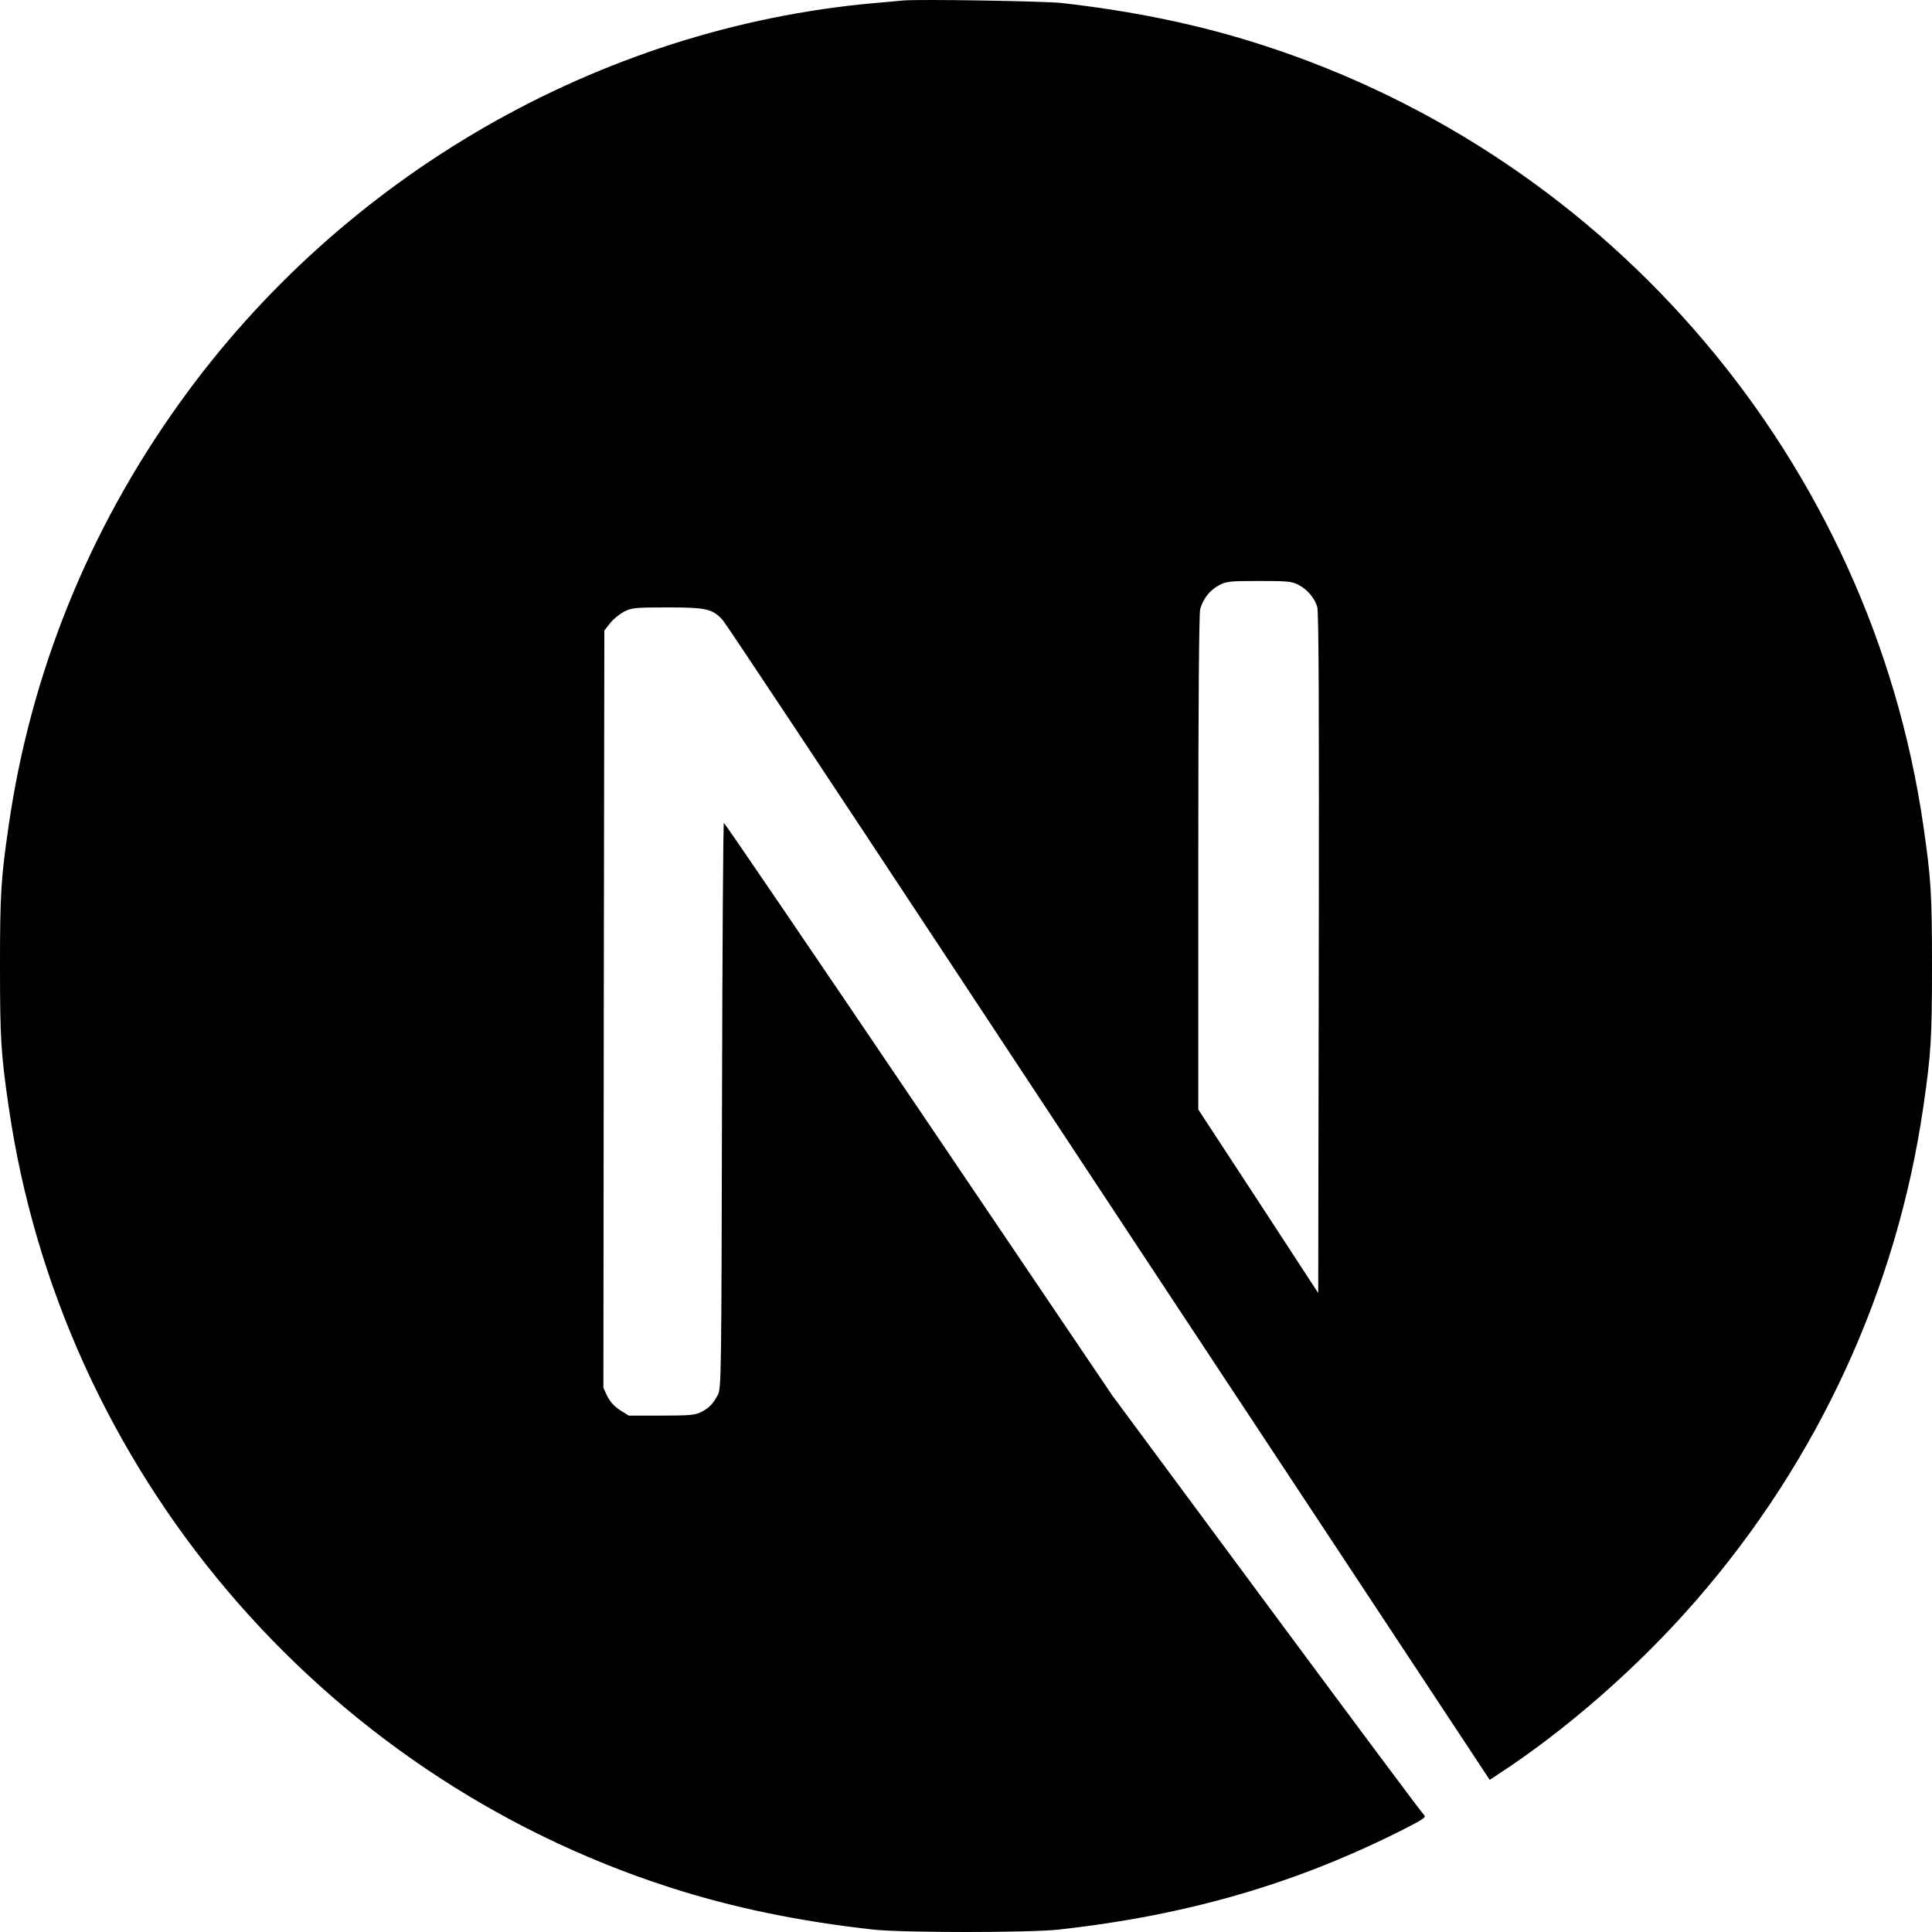
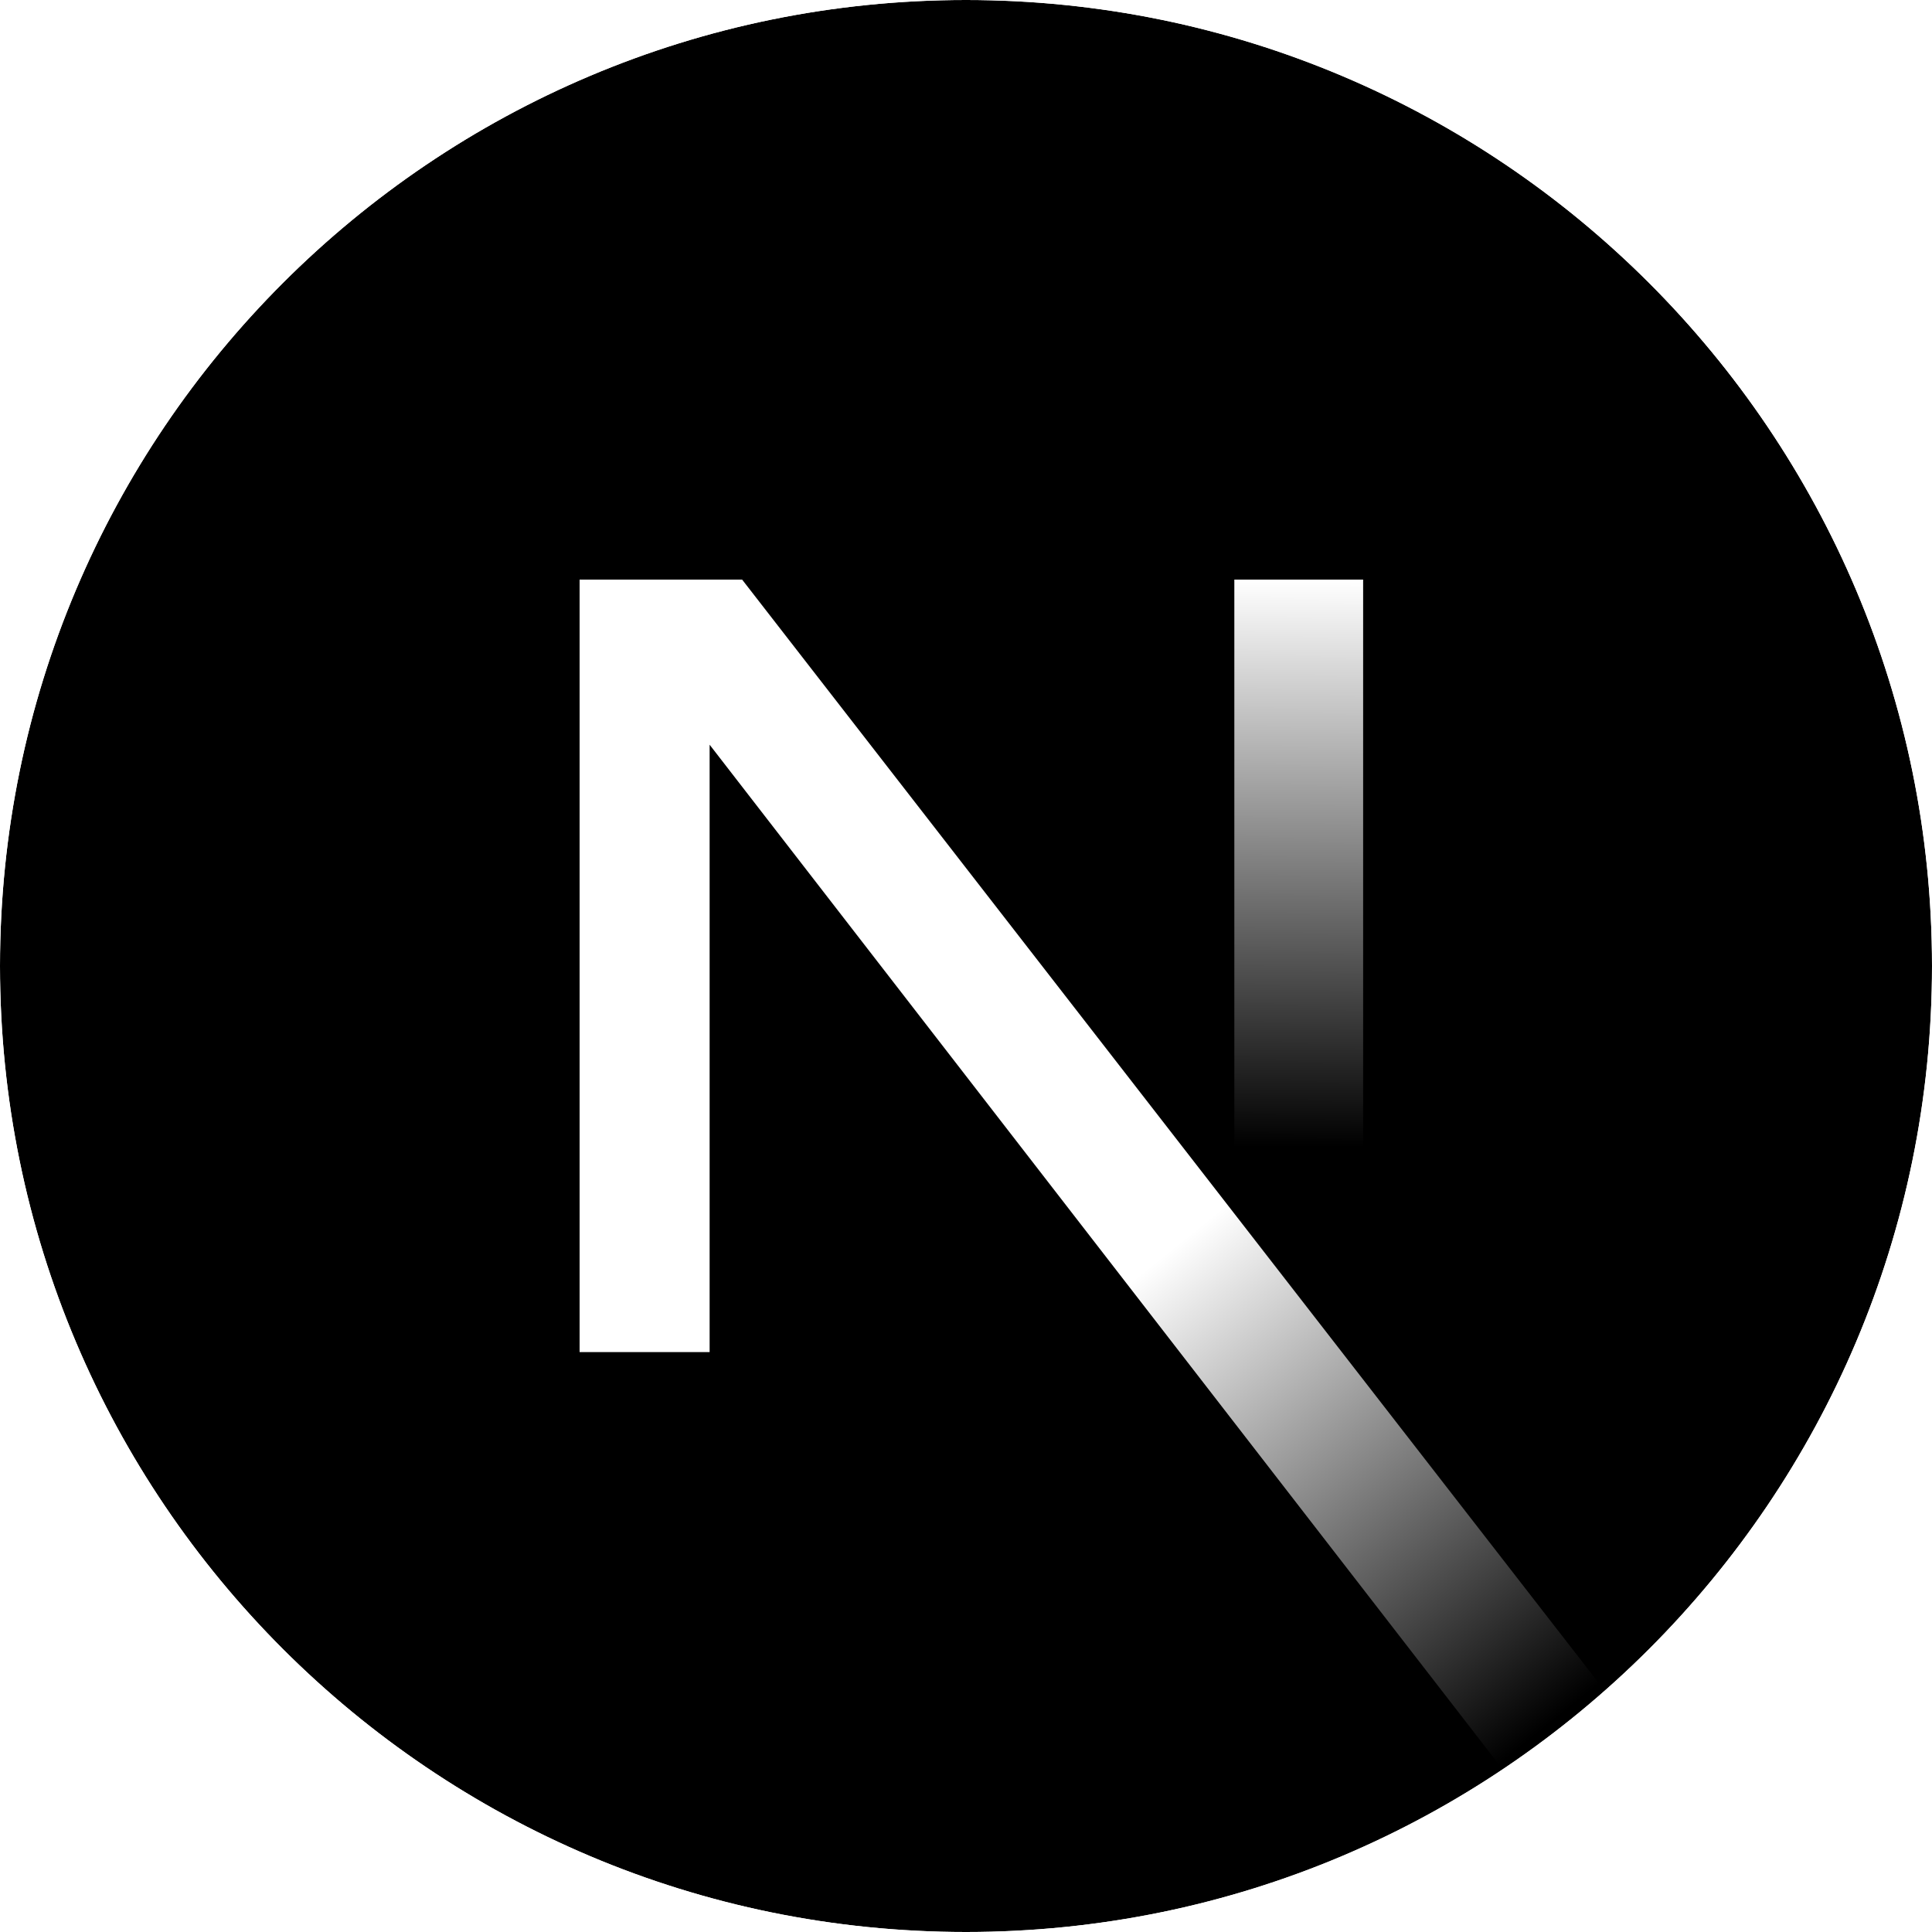
- <svg xmlns="http://www.w3.org/2000/svg" width="1000" height="1000" viewBox="0 0 1000 1000" fill="none">
-   <path d="M467.253 0.269C465.103 0.465 458.26 1.149 452.102 1.637C310.068 14.441 177.028 91.067 92.766 208.841C45.846 274.325 15.836 348.605 4.497 427.284C0.489 454.748 0 462.86 0 500.098C0 537.336 0.489 545.448 4.497 572.912C31.672 760.666 165.298 918.414 346.53 976.861C378.983 987.319 413.196 994.453 452.102 998.754C467.253 1000.42 532.747 1000.42 547.898 998.754C615.054 991.326 671.945 974.71 728.055 946.073C736.657 941.675 738.319 940.502 737.146 939.525C736.364 938.939 699.707 889.777 655.718 830.352L575.758 722.353L475.562 574.085C420.43 492.572 375.073 425.915 374.682 425.915C374.291 425.818 373.9 491.693 373.705 572.13C373.412 712.97 373.314 718.639 371.554 721.962C369.013 726.751 367.058 728.706 362.952 730.856C359.824 732.42 357.087 732.713 342.327 732.713H325.415L320.919 729.878C317.986 728.021 315.836 725.578 314.37 722.744L312.317 718.345L312.512 522.382L312.805 326.321L315.836 322.509C317.4 320.457 320.723 317.818 323.069 316.547C327.077 314.592 328.641 314.397 345.552 314.397C365.494 314.397 368.817 315.179 373.998 320.848C375.464 322.411 429.717 404.12 494.624 502.541C559.531 600.963 648.289 735.352 691.887 801.324L771.065 921.248L775.073 918.609C810.557 895.543 848.094 862.703 877.81 828.495C941.056 755.877 981.818 667.326 995.503 572.912C999.511 545.448 1000 537.336 1000 500.098C1000 462.86 999.511 454.748 995.503 427.284C968.328 239.53 834.702 81.782 653.47 23.335C621.505 12.975 587.488 5.84 549.365 1.54C539.98 0.562 475.367 -0.513 467.253 0.269ZM671.945 302.668C676.637 305.014 680.45 309.51 681.818 314.201C682.6 316.743 682.796 371.085 682.6 493.549L682.307 669.281L651.32 621.781L620.235 574.281V446.538C620.235 363.95 620.626 317.525 621.212 315.277C622.776 309.803 626.197 305.503 630.89 302.962C634.897 300.909 636.364 300.714 651.711 300.714C666.178 300.714 668.719 300.909 671.945 302.668Z" fill="black" />
+ <svg xmlns="http://www.w3.org/2000/svg" width="18" viewBox="0 0 180 180">
+   <mask id="a" width="180" height="180" x="0" y="0" maskUnits="userSpaceOnUse" style="mask-type:alpha">
+     <circle cx="90" cy="90" r="90" />
+   </mask>
+   <g mask="url(#a)">
+     <circle cx="90" cy="90" r="90" data-circle="true" />
+     <path fill="url(#b)" d="M149.508 157.52 69.142 54H54v71.97h12.114V69.384l73.885 95.461a90.304 90.304 0 0 0 9.509-7.325Z" />
+     <path fill="url(#c)" d="M115 54h12v72h-12z" />
+   </g>
+   <defs>
+     <linearGradient id="b" x1="109" x2="144.5" y1="116.5" y2="160.5" gradientUnits="userSpaceOnUse">
+       <stop stop-color="#fff" />
+       <stop offset="1" stop-color="#fff" stop-opacity="0" />
+     </linearGradient>
+     <linearGradient id="c" x1="121" x2="120.799" y1="54" y2="106.875" gradientUnits="userSpaceOnUse">
+       <stop stop-color="#fff" />
+       <stop offset="1" stop-color="#fff" stop-opacity="0" />
+     </linearGradient>
+   </defs>
</svg>
